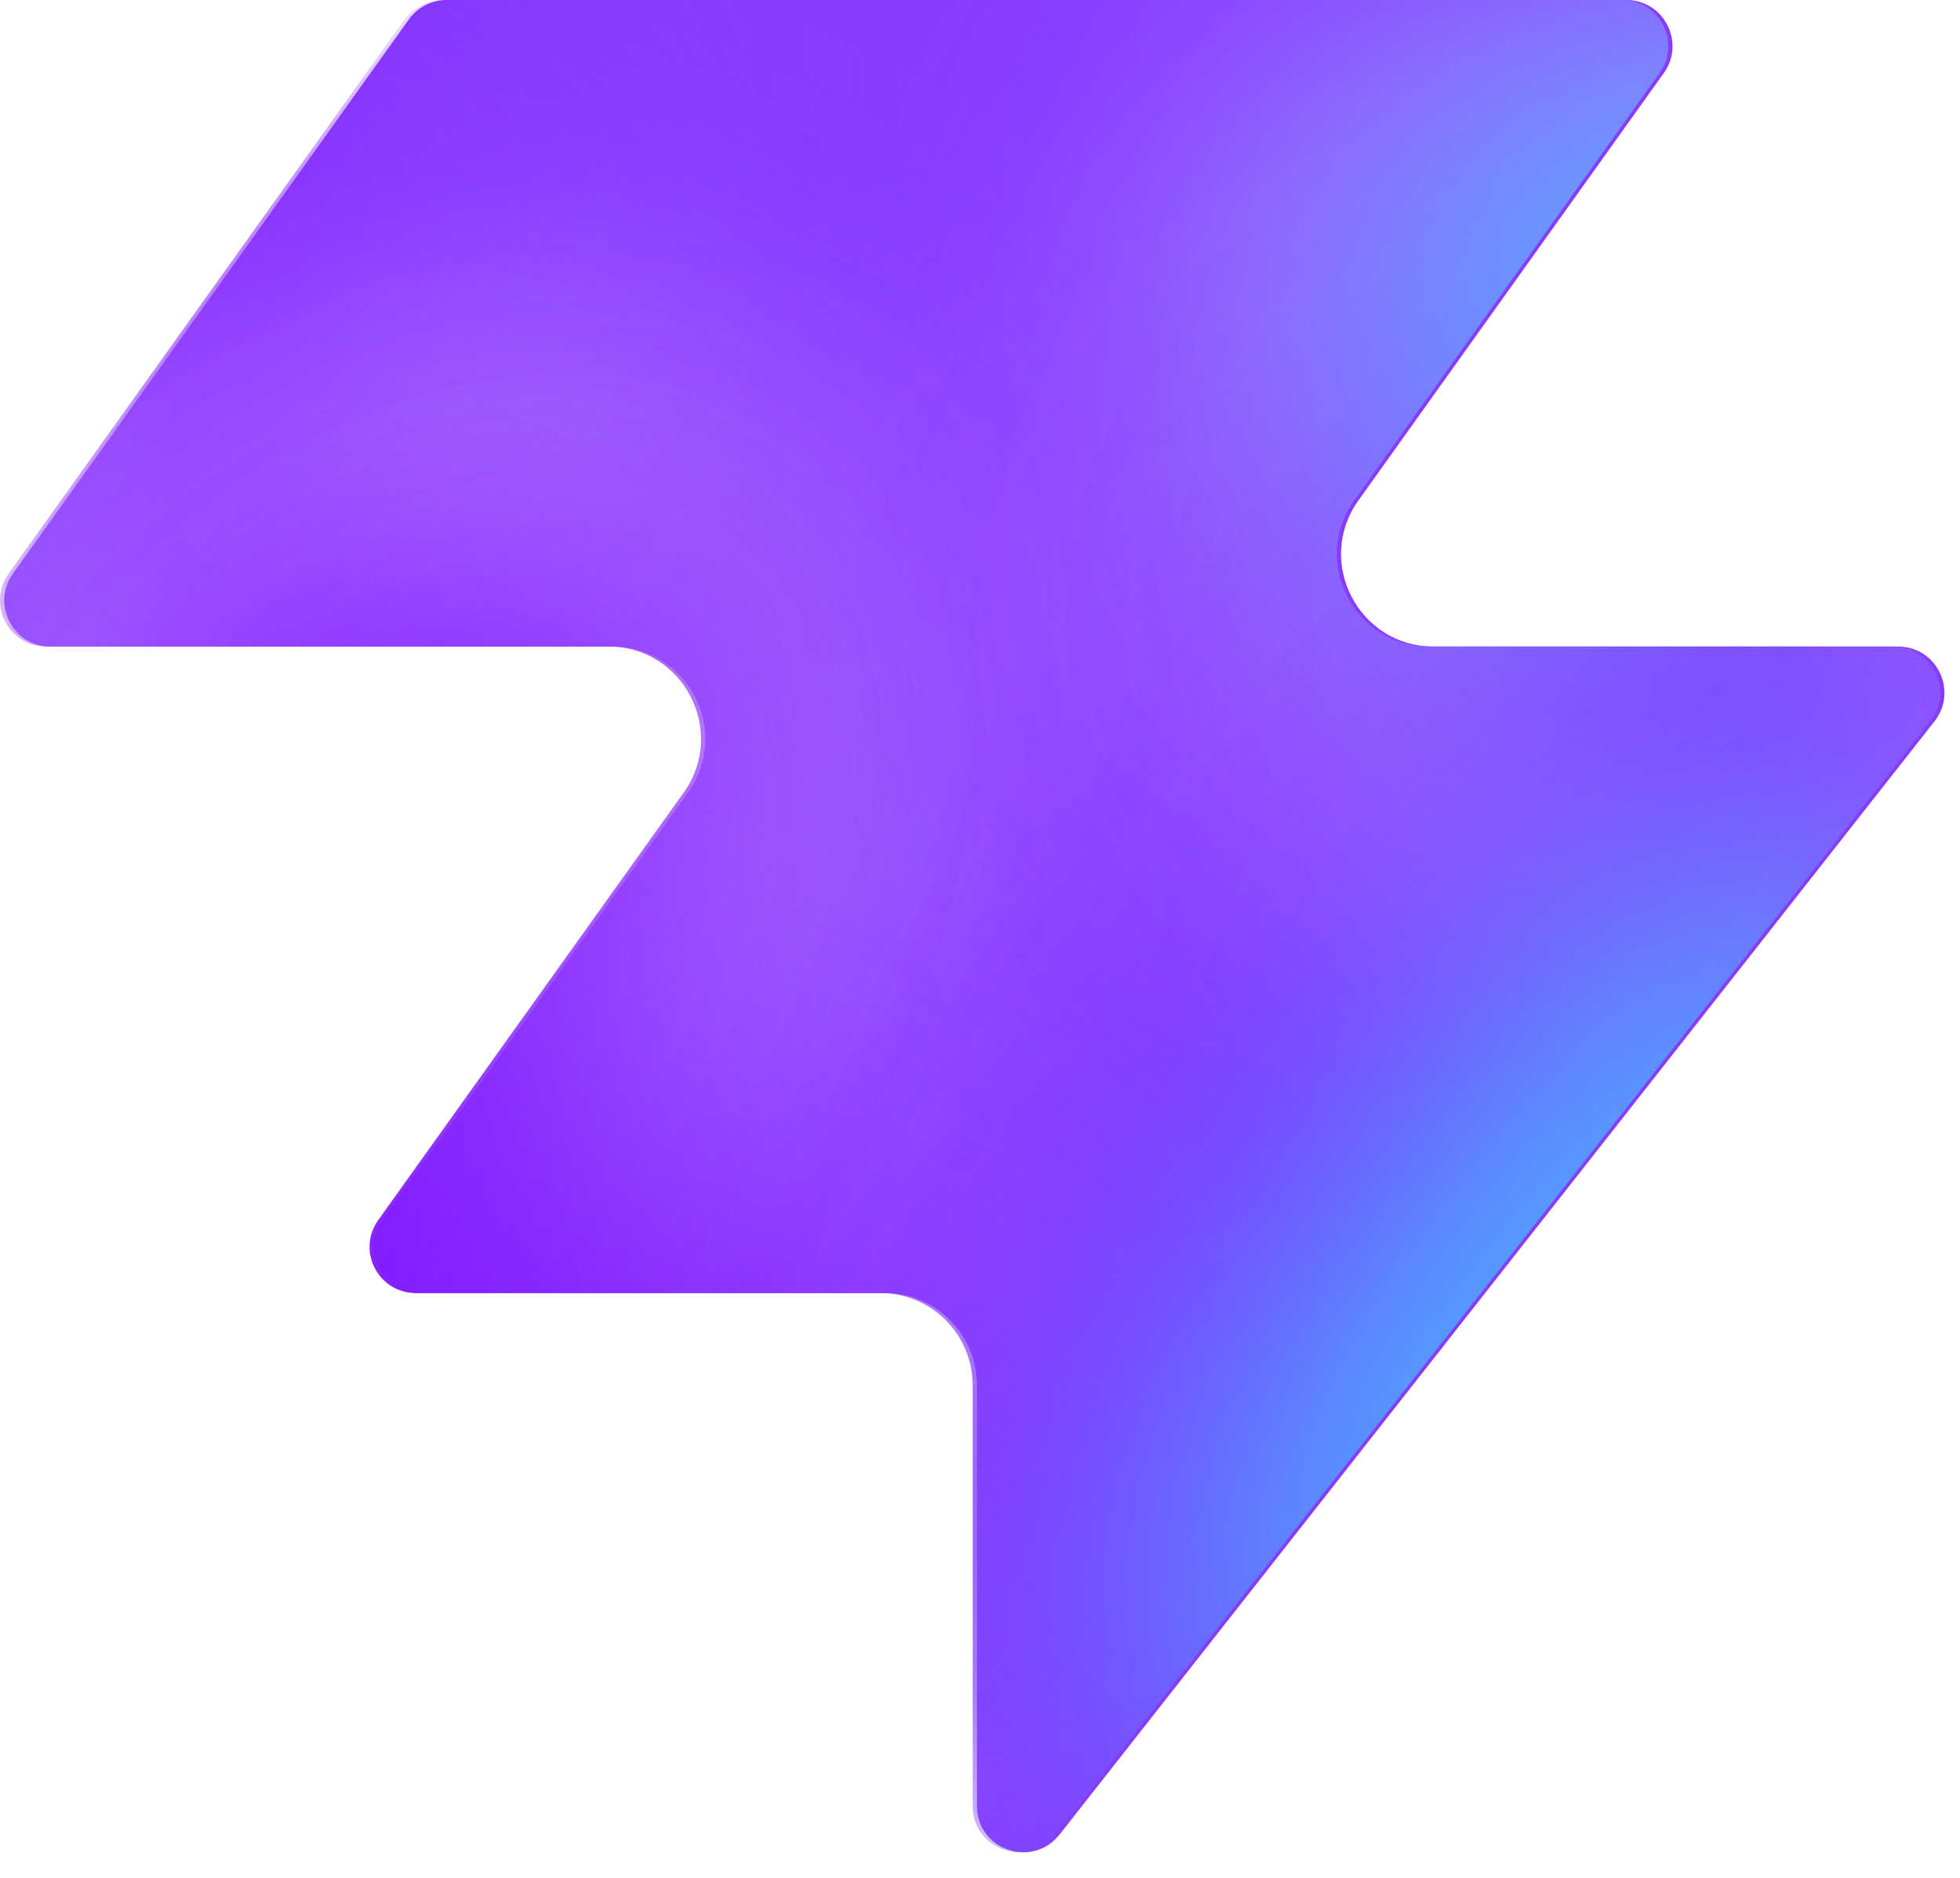
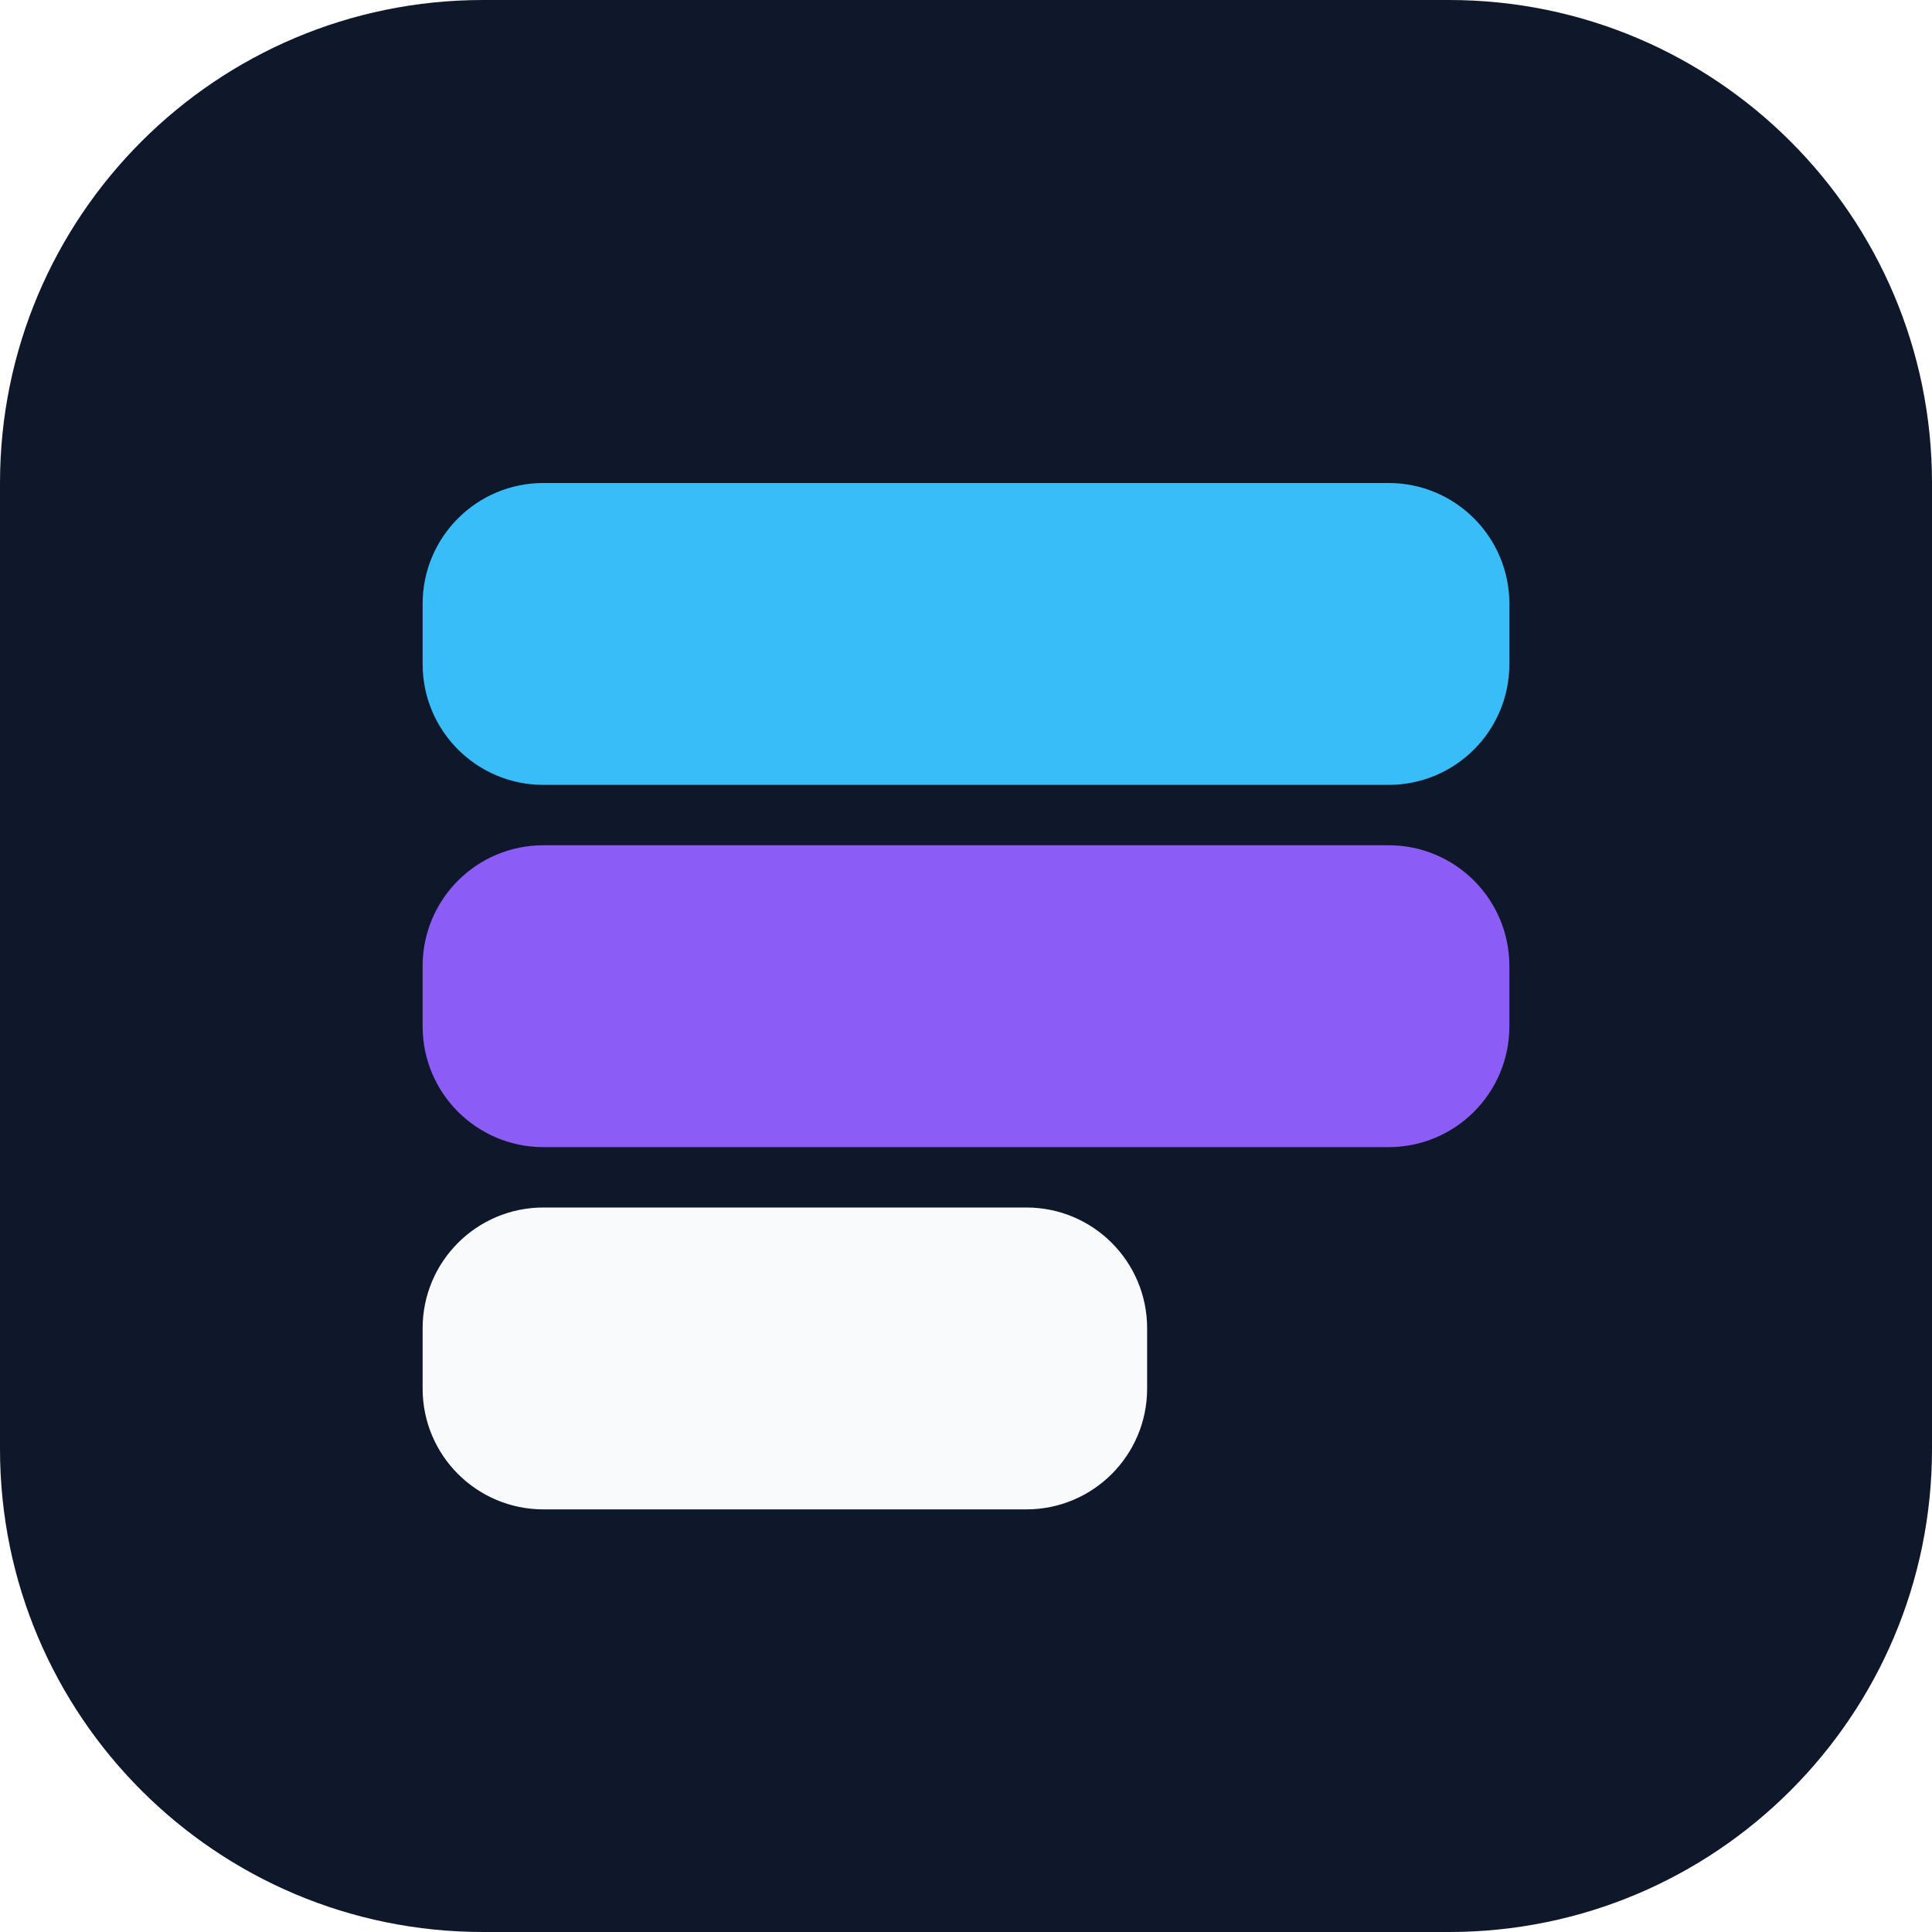
- <svg xmlns="http://www.w3.org/2000/svg" width="48" height="46" fill="none" viewBox="0 0 48 46">
-   <path fill="#863bff" d="M25.946 44.938c-.664.845-2.021.375-2.021-.698V33.937a2.26 2.26 0 0 0-2.262-2.262H10.287c-.92 0-1.456-1.04-.92-1.788l7.48-10.471c1.07-1.497 0-3.578-1.842-3.578H1.237c-.92 0-1.456-1.04-.92-1.788L10.013.474c.214-.297.556-.474.92-.474h28.894c.92 0 1.456 1.04.92 1.788l-7.48 10.471c-1.07 1.498 0 3.579 1.842 3.579h11.377c.943 0 1.473 1.088.89 1.83L25.947 44.94z" style="fill:#863bff;fill:color(display-p3 .525 .23 1);fill-opacity:1" />
-   <mask id="a" width="48" height="46" x="0" y="0" maskUnits="userSpaceOnUse" style="mask-type:alpha">
-     <path fill="#000" d="M25.842 44.938c-.664.844-2.021.375-2.021-.698V33.937a2.26 2.26 0 0 0-2.262-2.262H10.183c-.92 0-1.456-1.04-.92-1.788l7.48-10.471c1.07-1.498 0-3.579-1.842-3.579H1.133c-.92 0-1.456-1.04-.92-1.787L9.91.473c.214-.297.556-.474.92-.474h28.894c.92 0 1.456 1.04.92 1.788l-7.48 10.471c-1.07 1.498 0 3.578 1.842 3.578h11.377c.943 0 1.473 1.088.89 1.832L25.843 44.94z" style="fill:#000;fill-opacity:1" />
-   </mask>
-   <g mask="url(#a)">
-     <g filter="url(#b)">
-       <ellipse cx="5.508" cy="14.704" fill="#ede6ff" rx="5.508" ry="14.704" style="fill:#ede6ff;fill:color(display-p3 .927 .903 1);fill-opacity:1" transform="matrix(.00324 1 1 -.00324 -4.47 31.516)" />
-     </g>
-     <g filter="url(#c)">
-       <ellipse cx="10.399" cy="29.851" fill="#ede6ff" rx="10.399" ry="29.851" style="fill:#ede6ff;fill:color(display-p3 .927 .903 1);fill-opacity:1" transform="matrix(.00324 1 1 -.00324 -39.328 7.883)" />
-     </g>
-     <g filter="url(#d)">
-       <ellipse cx="5.508" cy="30.487" fill="#7e14ff" rx="5.508" ry="30.487" style="fill:#7e14ff;fill:color(display-p3 .492 .077 1);fill-opacity:1" transform="rotate(89.814 -25.913 -14.639)scale(1 -1)" />
-     </g>
-     <g filter="url(#e)">
-       <ellipse cx="5.508" cy="30.599" fill="#7e14ff" rx="5.508" ry="30.599" style="fill:#7e14ff;fill:color(display-p3 .492 .077 1);fill-opacity:1" transform="rotate(89.814 -32.644 -3.334)scale(1 -1)" />
-     </g>
-     <g filter="url(#f)">
-       <ellipse cx="5.508" cy="30.599" fill="#7e14ff" rx="5.508" ry="30.599" style="fill:#7e14ff;fill:color(display-p3 .492 .077 1);fill-opacity:1" transform="matrix(.00324 1 1 -.00324 -34.34 30.47)" />
-     </g>
-     <g filter="url(#g)">
-       <ellipse cx="14.072" cy="22.078" fill="#ede6ff" rx="14.072" ry="22.078" style="fill:#ede6ff;fill:color(display-p3 .927 .903 1);fill-opacity:1" transform="rotate(93.35 24.506 48.493)scale(-1 1)" />
-     </g>
-     <g filter="url(#h)">
-       <ellipse cx="3.47" cy="21.501" fill="#7e14ff" rx="3.47" ry="21.501" style="fill:#7e14ff;fill:color(display-p3 .492 .077 1);fill-opacity:1" transform="rotate(89.009 28.708 47.59)scale(-1 1)" />
-     </g>
-     <g filter="url(#i)">
-       <ellipse cx="3.47" cy="21.501" fill="#7e14ff" rx="3.47" ry="21.501" style="fill:#7e14ff;fill:color(display-p3 .492 .077 1);fill-opacity:1" transform="rotate(89.009 28.708 47.59)scale(-1 1)" />
-     </g>
-     <g filter="url(#j)">
-       <ellipse cx=".387" cy="8.972" fill="#7e14ff" rx="4.407" ry="29.108" style="fill:#7e14ff;fill:color(display-p3 .492 .077 1);fill-opacity:1" transform="rotate(39.51 .387 8.972)" />
-     </g>
-     <g filter="url(#k)">
-       <ellipse cx="47.523" cy="-6.092" fill="#7e14ff" rx="4.407" ry="29.108" style="fill:#7e14ff;fill:color(display-p3 .492 .077 1);fill-opacity:1" transform="rotate(37.892 47.523 -6.092)" />
-     </g>
-     <g filter="url(#l)">
-       <ellipse cx="41.412" cy="6.333" fill="#47bfff" rx="5.971" ry="9.665" style="fill:#47bfff;fill:color(display-p3 .28 .748 1);fill-opacity:1" transform="rotate(37.892 41.412 6.333)" />
-     </g>
-     <g filter="url(#m)">
-       <ellipse cx="-1.879" cy="38.332" fill="#7e14ff" rx="4.407" ry="29.108" style="fill:#7e14ff;fill:color(display-p3 .492 .077 1);fill-opacity:1" transform="rotate(37.892 -1.88 38.332)" />
-     </g>
-     <g filter="url(#n)">
-       <ellipse cx="-1.879" cy="38.332" fill="#7e14ff" rx="4.407" ry="29.108" style="fill:#7e14ff;fill:color(display-p3 .492 .077 1);fill-opacity:1" transform="rotate(37.892 -1.88 38.332)" />
-     </g>
-     <g filter="url(#o)">
-       <ellipse cx="35.651" cy="29.907" fill="#7e14ff" rx="4.407" ry="29.108" style="fill:#7e14ff;fill:color(display-p3 .492 .077 1);fill-opacity:1" transform="rotate(37.892 35.651 29.907)" />
-     </g>
-     <g filter="url(#p)">
-       <ellipse cx="38.418" cy="32.4" fill="#47bfff" rx="5.971" ry="15.297" style="fill:#47bfff;fill:color(display-p3 .28 .748 1);fill-opacity:1" transform="rotate(37.892 38.418 32.4)" />
-     </g>
-   </g>
-   <defs>
-     <filter id="b" width="60.045" height="41.654" x="-19.77" y="16.149" color-interpolation-filters="sRGB" filterUnits="userSpaceOnUse">
-       <feFlood flood-opacity="0" result="BackgroundImageFix" />
-       <feBlend in="SourceGraphic" in2="BackgroundImageFix" result="shape" />
-       <feGaussianBlur result="effect1_foregroundBlur_2002_17158" stdDeviation="7.659" />
-     </filter>
-     <filter id="c" width="90.34" height="51.437" x="-54.613" y="-7.533" color-interpolation-filters="sRGB" filterUnits="userSpaceOnUse">
-       <feFlood flood-opacity="0" result="BackgroundImageFix" />
-       <feBlend in="SourceGraphic" in2="BackgroundImageFix" result="shape" />
-       <feGaussianBlur result="effect1_foregroundBlur_2002_17158" stdDeviation="7.659" />
-     </filter>
-     <filter id="d" width="79.355" height="29.4" x="-49.64" y="2.03" color-interpolation-filters="sRGB" filterUnits="userSpaceOnUse">
-       <feFlood flood-opacity="0" result="BackgroundImageFix" />
-       <feBlend in="SourceGraphic" in2="BackgroundImageFix" result="shape" />
-       <feGaussianBlur result="effect1_foregroundBlur_2002_17158" stdDeviation="4.596" />
-     </filter>
-     <filter id="e" width="79.579" height="29.4" x="-45.045" y="20.029" color-interpolation-filters="sRGB" filterUnits="userSpaceOnUse">
-       <feFlood flood-opacity="0" result="BackgroundImageFix" />
-       <feBlend in="SourceGraphic" in2="BackgroundImageFix" result="shape" />
-       <feGaussianBlur result="effect1_foregroundBlur_2002_17158" stdDeviation="4.596" />
-     </filter>
-     <filter id="f" width="79.579" height="29.4" x="-43.513" y="21.178" color-interpolation-filters="sRGB" filterUnits="userSpaceOnUse">
-       <feFlood flood-opacity="0" result="BackgroundImageFix" />
-       <feBlend in="SourceGraphic" in2="BackgroundImageFix" result="shape" />
-       <feGaussianBlur result="effect1_foregroundBlur_2002_17158" stdDeviation="4.596" />
-     </filter>
-     <filter id="g" width="74.749" height="58.852" x="15.756" y="-17.901" color-interpolation-filters="sRGB" filterUnits="userSpaceOnUse">
-       <feFlood flood-opacity="0" result="BackgroundImageFix" />
-       <feBlend in="SourceGraphic" in2="BackgroundImageFix" result="shape" />
-       <feGaussianBlur result="effect1_foregroundBlur_2002_17158" stdDeviation="7.659" />
-     </filter>
-     <filter id="h" width="61.377" height="25.362" x="23.548" y="2.284" color-interpolation-filters="sRGB" filterUnits="userSpaceOnUse">
-       <feFlood flood-opacity="0" result="BackgroundImageFix" />
-       <feBlend in="SourceGraphic" in2="BackgroundImageFix" result="shape" />
-       <feGaussianBlur result="effect1_foregroundBlur_2002_17158" stdDeviation="4.596" />
-     </filter>
-     <filter id="i" width="61.377" height="25.362" x="23.548" y="2.284" color-interpolation-filters="sRGB" filterUnits="userSpaceOnUse">
-       <feFlood flood-opacity="0" result="BackgroundImageFix" />
-       <feBlend in="SourceGraphic" in2="BackgroundImageFix" result="shape" />
-       <feGaussianBlur result="effect1_foregroundBlur_2002_17158" stdDeviation="4.596" />
-     </filter>
-     <filter id="j" width="56.045" height="63.649" x="-27.636" y="-22.853" color-interpolation-filters="sRGB" filterUnits="userSpaceOnUse">
-       <feFlood flood-opacity="0" result="BackgroundImageFix" />
-       <feBlend in="SourceGraphic" in2="BackgroundImageFix" result="shape" />
-       <feGaussianBlur result="effect1_foregroundBlur_2002_17158" stdDeviation="4.596" />
-     </filter>
-     <filter id="k" width="54.814" height="64.646" x="20.116" y="-38.415" color-interpolation-filters="sRGB" filterUnits="userSpaceOnUse">
-       <feFlood flood-opacity="0" result="BackgroundImageFix" />
-       <feBlend in="SourceGraphic" in2="BackgroundImageFix" result="shape" />
-       <feGaussianBlur result="effect1_foregroundBlur_2002_17158" stdDeviation="4.596" />
-     </filter>
-     <filter id="l" width="33.541" height="35.313" x="24.641" y="-11.323" color-interpolation-filters="sRGB" filterUnits="userSpaceOnUse">
-       <feFlood flood-opacity="0" result="BackgroundImageFix" />
-       <feBlend in="SourceGraphic" in2="BackgroundImageFix" result="shape" />
-       <feGaussianBlur result="effect1_foregroundBlur_2002_17158" stdDeviation="4.596" />
-     </filter>
-     <filter id="m" width="54.814" height="64.646" x="-29.286" y="6.009" color-interpolation-filters="sRGB" filterUnits="userSpaceOnUse">
-       <feFlood flood-opacity="0" result="BackgroundImageFix" />
-       <feBlend in="SourceGraphic" in2="BackgroundImageFix" result="shape" />
-       <feGaussianBlur result="effect1_foregroundBlur_2002_17158" stdDeviation="4.596" />
-     </filter>
-     <filter id="n" width="54.814" height="64.646" x="-29.286" y="6.009" color-interpolation-filters="sRGB" filterUnits="userSpaceOnUse">
-       <feFlood flood-opacity="0" result="BackgroundImageFix" />
-       <feBlend in="SourceGraphic" in2="BackgroundImageFix" result="shape" />
-       <feGaussianBlur result="effect1_foregroundBlur_2002_17158" stdDeviation="4.596" />
-     </filter>
-     <filter id="o" width="54.814" height="64.646" x="8.244" y="-2.416" color-interpolation-filters="sRGB" filterUnits="userSpaceOnUse">
-       <feFlood flood-opacity="0" result="BackgroundImageFix" />
-       <feBlend in="SourceGraphic" in2="BackgroundImageFix" result="shape" />
-       <feGaussianBlur result="effect1_foregroundBlur_2002_17158" stdDeviation="4.596" />
-     </filter>
-     <filter id="p" width="39.409" height="43.623" x="18.713" y="10.588" color-interpolation-filters="sRGB" filterUnits="userSpaceOnUse">
-       <feFlood flood-opacity="0" result="BackgroundImageFix" />
-       <feBlend in="SourceGraphic" in2="BackgroundImageFix" result="shape" />
-       <feGaussianBlur result="effect1_foregroundBlur_2002_17158" stdDeviation="4.596" />
-     </filter>
-   </defs>
+ <svg xmlns="http://www.w3.org/2000/svg" viewBox="0 0 64 64" role="img" aria-label="Progressory icon">
+   <rect width="64" height="64" rx="16" fill="#0f172a" />
+   <rect x="14" y="16" width="36" height="10" rx="4" fill="#38bdf8" />
+   <rect x="14" y="28" width="36" height="10" rx="4" fill="#8b5cf6" />
+   <rect x="14" y="40" width="24" height="10" rx="4" fill="#f8fafc" />
</svg>
